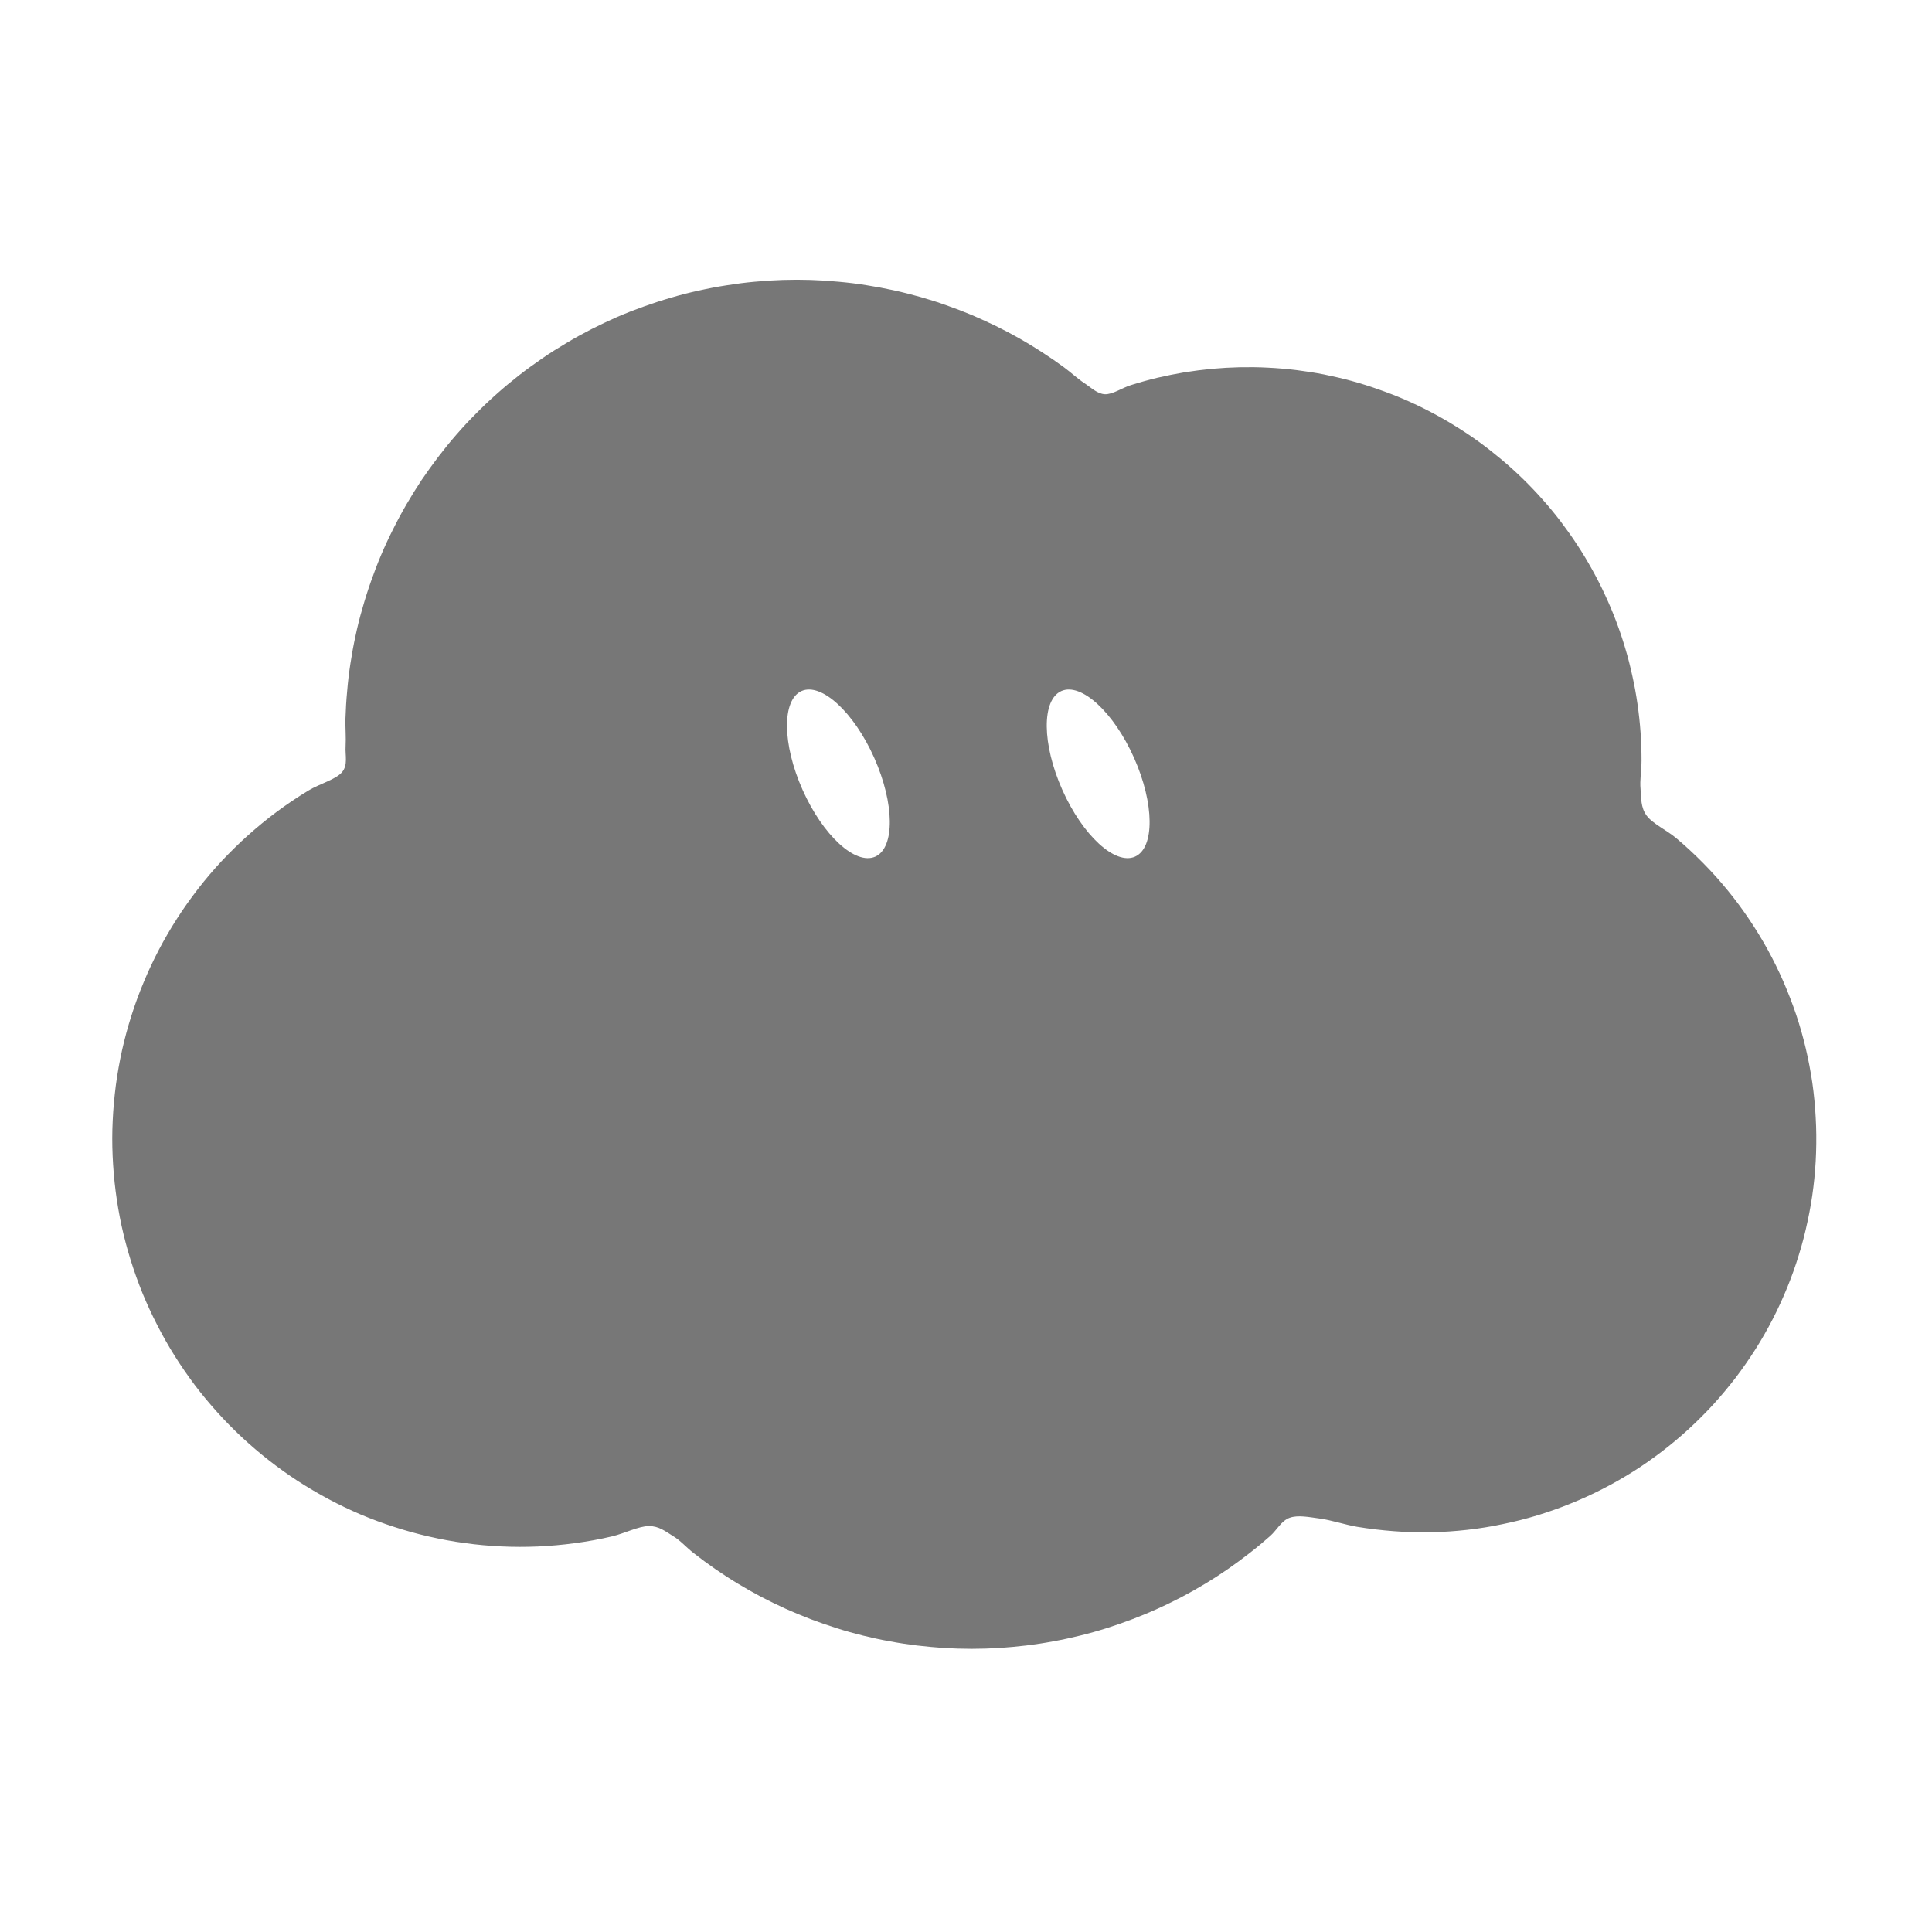
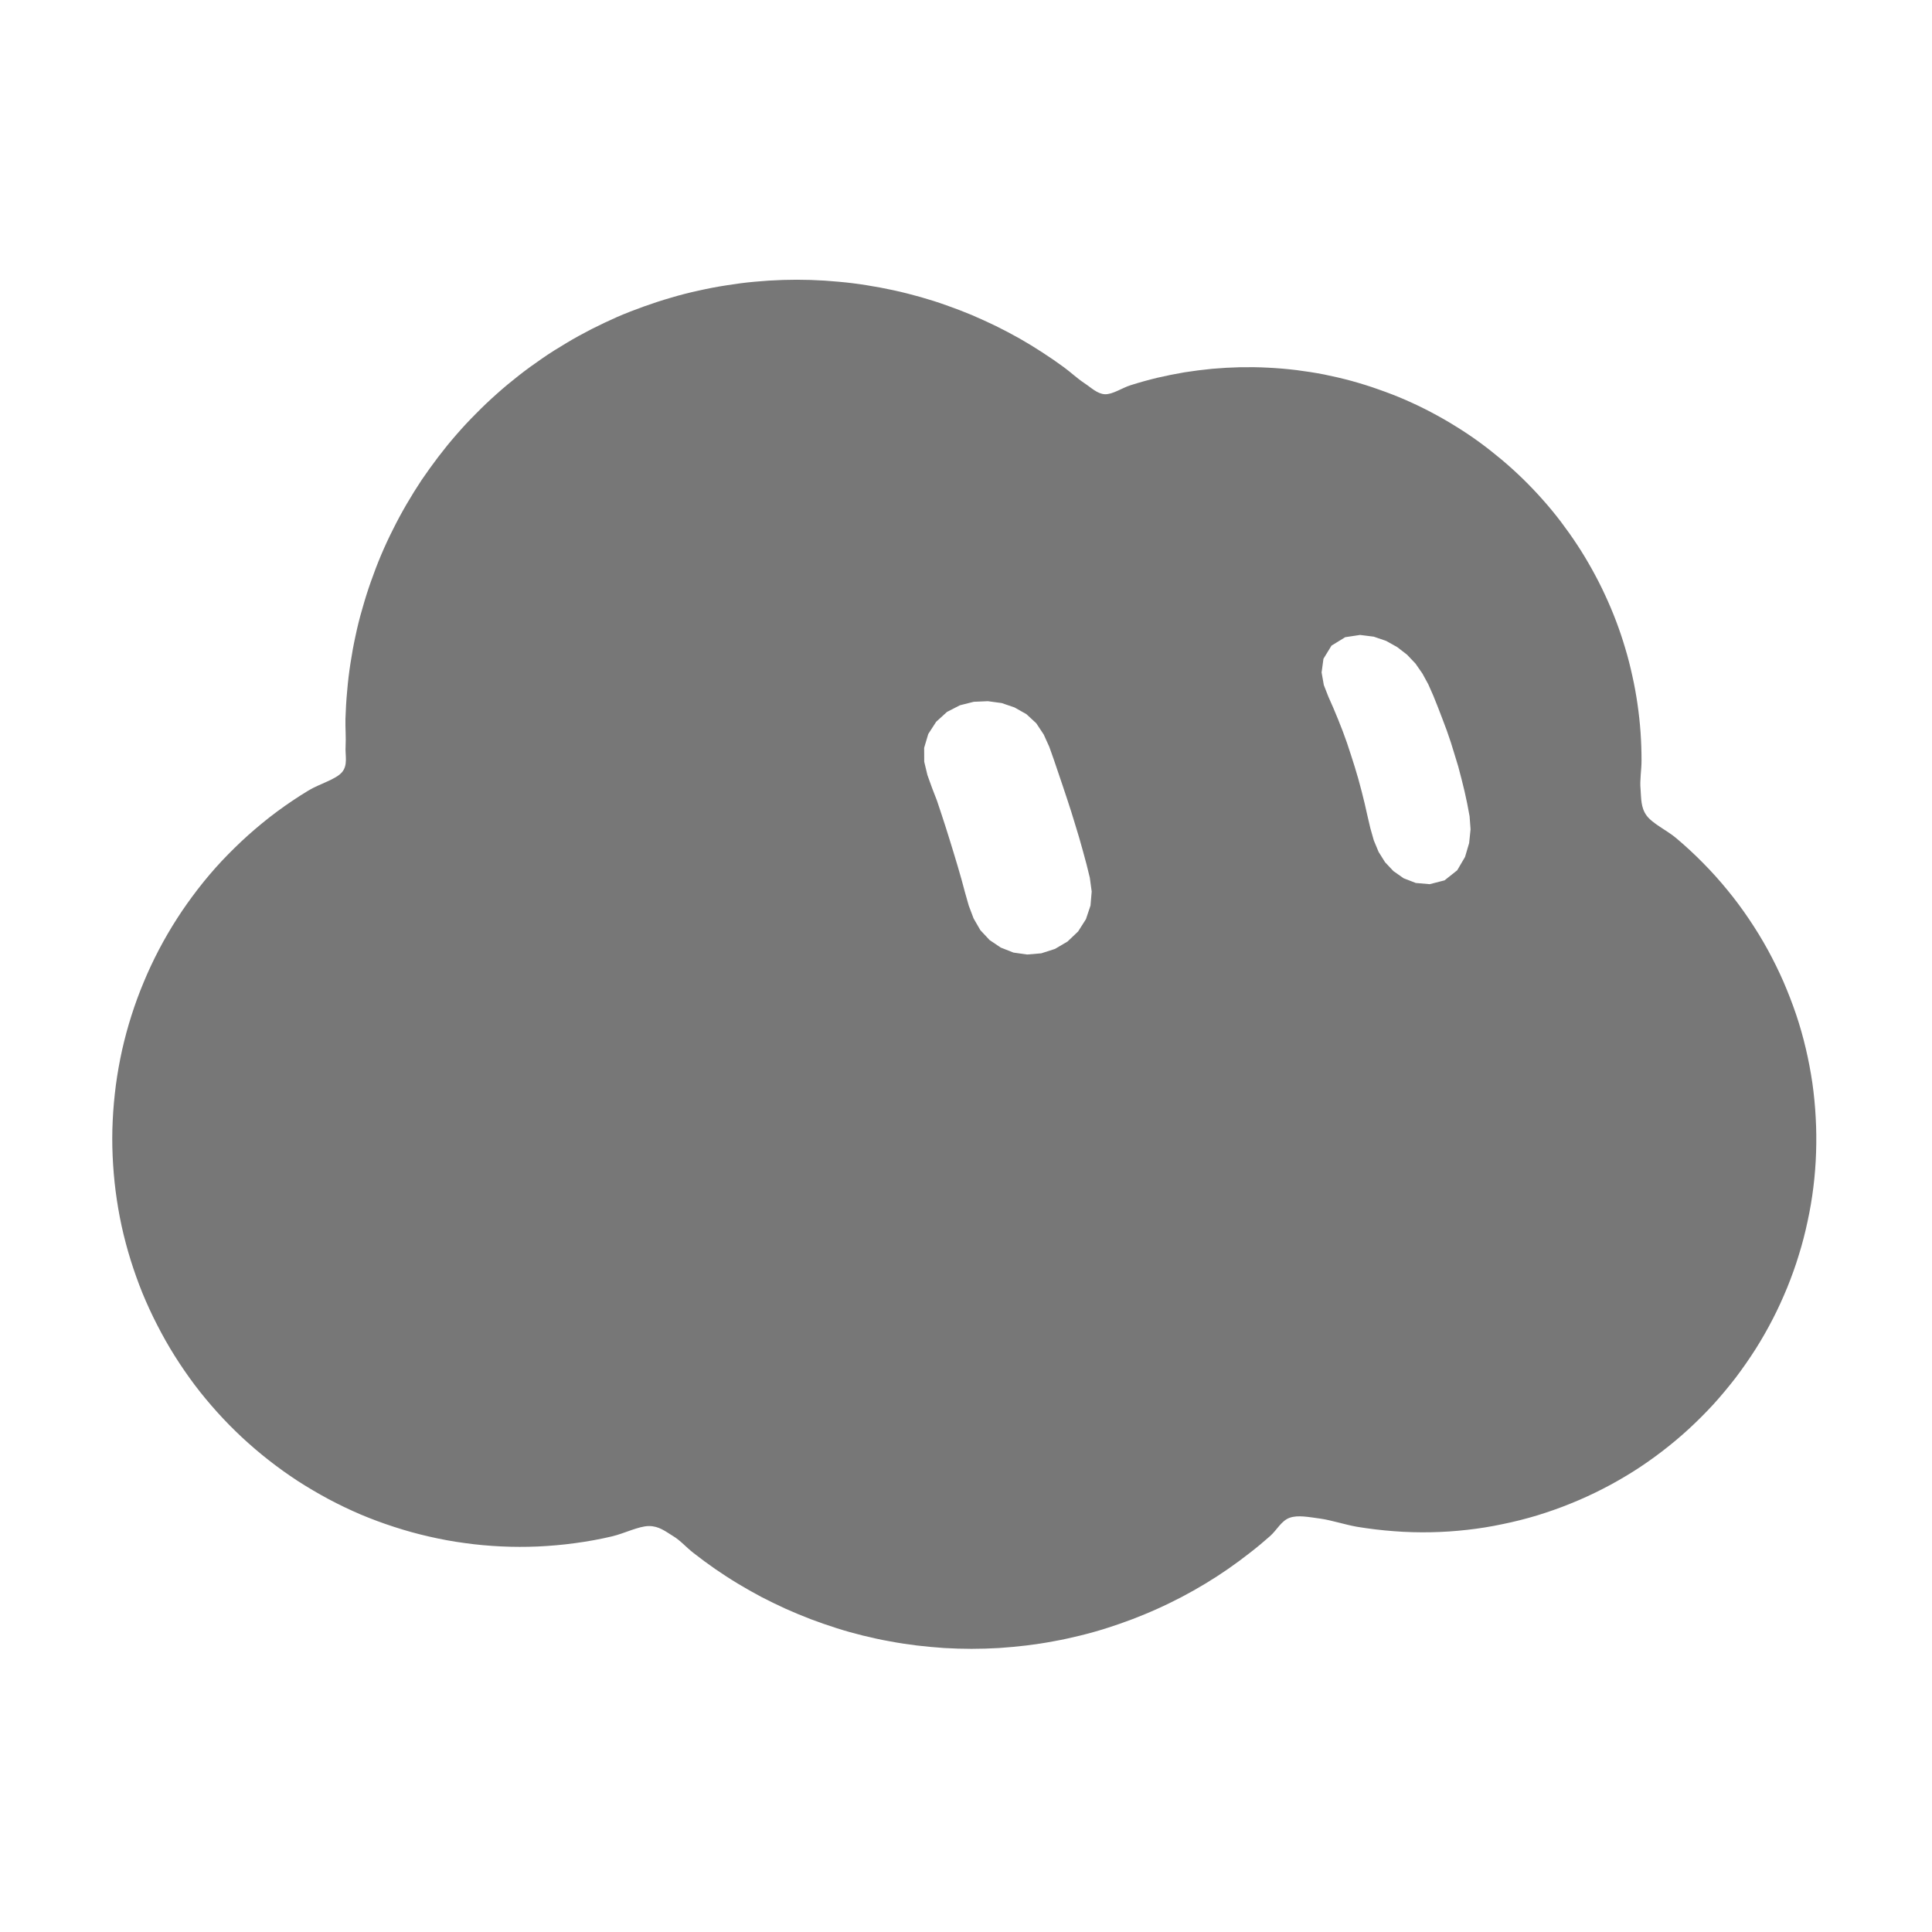
<svg xmlns="http://www.w3.org/2000/svg" width="229" height="229" viewBox="-15 -15 259 259">
  <g class="grok-bot-mark" data-official-id="cloud" data-picker-shape="cloud">
-     <path class="grok-bot-mark__compound" fill="#777777" fill-rule="evenodd" d="M221.98 112.32C222.74 113.71 223.45 115.15 224.08 116.59C224.71 118.05 225.28 119.52 225.79 121.02C226.29 122.51 226.72 124.03 227.08 125.56C227.44 127.08 227.73 128.62 227.96 130.17C228.18 131.72 228.33 133.28 228.41 134.83C228.5 136.38 228.51 137.94 228.46 139.5C228.41 141.05 228.29 142.6 228.1 144.14C227.91 145.69 227.65 147.22 227.32 148.73C227 150.25 226.61 151.76 226.15 153.23C225.7 154.72 225.17 156.18 224.59 157.61C224 159.04 223.36 160.46 222.65 161.83C221.94 163.21 221.17 164.56 220.34 165.87C219.51 167.17 218.62 168.45 217.69 169.68C216.74 170.91 215.74 172.11 214.7 173.26C213.64 174.41 212.54 175.51 211.4 176.56C210.25 177.62 209.05 178.62 207.81 179.57C206.57 180.52 205.29 181.42 203.96 182.26C202.63 183.09 201.27 183.88 199.87 184.59C198.47 185.31 197.03 185.97 195.56 186.56C194.1 187.16 192.6 187.68 191.08 188.15C189.56 188.61 188.01 189 186.44 189.32C184.86 189.66 183.27 189.91 181.67 190.09C180.06 190.27 178.44 190.38 176.81 190.41C175.18 190.44 173.53 190.4 171.89 190.27C170.24 190.15 168.58 189.95 166.93 189.68C165.28 189.39 163.49 188.79 161.98 188.58C160.48 188.38 159 188.07 157.89 188.47C156.78 188.86 156.18 190.11 155.28 190.91C154.4 191.69 153.48 192.46 152.53 193.19C151.59 193.93 150.62 194.64 149.63 195.33C148.65 196.01 147.63 196.67 146.6 197.29C145.56 197.92 144.51 198.51 143.43 199.08C142.37 199.63 141.28 200.17 140.16 200.67C139.06 201.17 137.94 201.63 136.79 202.07C135.66 202.5 134.5 202.9 133.34 203.27C132.18 203.64 131 203.97 129.81 204.26C128.62 204.55 127.42 204.82 126.22 205.03C125.02 205.26 123.81 205.44 122.59 205.59C121.37 205.73 120.15 205.85 118.93 205.93C117.7 206 116.48 206.04 115.25 206.04C114.02 206.04 112.8 206 111.57 205.93C110.35 205.85 109.13 205.73 107.91 205.59C106.7 205.44 105.48 205.26 104.28 205.03C103.07 204.82 101.87 204.55 100.68 204.26C99.5 203.97 98.32 203.64 97.16 203.27C96 202.9 94.84 202.5 93.7 202.07C92.56 201.63 91.44 201.17 90.33 200.67C89.22 200.17 88.13 199.63 87.06 199.08C85.99 198.51 84.94 197.92 83.9 197.29C82.87 196.67 81.86 196.01 80.87 195.33C79.88 194.64 78.91 193.93 77.97 193.19C77.02 192.46 76.21 191.5 75.21 190.91C74.21 190.3 73.34 189.57 71.98 189.58C70.62 189.59 68.7 190.57 67.06 190.96C65.41 191.35 63.75 191.65 62.09 191.87C60.44 192.1 58.77 192.24 57.12 192.32C55.47 192.39 53.82 192.39 52.18 192.31C50.55 192.23 48.92 192.09 47.31 191.86C45.7 191.65 44.1 191.35 42.53 190.99C40.95 190.63 39.39 190.2 37.86 189.7C36.33 189.21 34.83 188.65 33.35 188.03C31.88 187.4 30.43 186.71 29.03 185.96C27.62 185.2 26.24 184.39 24.92 183.54C23.59 182.67 22.29 181.74 21.04 180.76C19.79 179.79 18.59 178.75 17.43 177.68C16.28 176.6 15.16 175.47 14.11 174.3C13.06 173.13 12.04 171.91 11.09 170.65C10.15 169.39 9.25 168.09 8.41 166.75C7.58 165.43 6.8 164.05 6.08 162.64C5.36 161.25 4.7 159.81 4.1 158.36C3.51 156.9 2.98 155.41 2.51 153.91C2.04 152.4 1.64 150.88 1.3 149.34C0.97 147.8 0.7 146.24 0.5 144.68C0.3 143.12 0.17 141.54 0.1 139.97C0.03 138.38 0.03 136.8 0.11 135.22C0.18 133.64 0.33 132.06 0.53 130.49C0.74 128.91 1.02 127.35 1.36 125.8C1.71 124.25 2.12 122.71 2.61 121.18C3.09 119.66 3.64 118.16 4.26 116.68C4.87 115.2 5.56 113.74 6.3 112.32C7.05 110.89 7.86 109.5 8.74 108.13C9.61 106.77 10.56 105.45 11.55 104.16C12.55 102.87 13.61 101.62 14.73 100.42C15.86 99.23 17.04 98.06 18.27 96.96C19.51 95.86 20.8 94.79 22.14 93.8C23.49 92.8 24.89 91.86 26.34 90.98C27.8 90.09 30.02 89.5 30.85 88.52C31.68 87.53 31.25 86.24 31.33 85.05C31.4 83.86 31.28 82.59 31.31 81.35C31.35 80.12 31.42 78.88 31.54 77.64C31.64 76.4 31.79 75.16 31.98 73.93C32.17 72.69 32.39 71.46 32.66 70.24C32.92 69.01 33.22 67.79 33.58 66.58C33.92 65.36 34.3 64.16 34.72 62.97C35.14 61.78 35.59 60.59 36.08 59.43C36.58 58.25 37.11 57.1 37.69 55.96C38.25 54.83 38.86 53.7 39.5 52.6C40.14 51.5 40.82 50.41 41.52 49.35C42.24 48.3 42.99 47.25 43.76 46.24C44.54 45.22 45.35 44.22 46.19 43.26C47.03 42.29 47.91 41.35 48.81 40.45C49.71 39.53 50.64 38.65 51.6 37.8C52.56 36.94 53.55 36.12 54.56 35.33C55.57 34.54 56.61 33.79 57.67 33.06C58.72 32.33 59.81 31.65 60.91 31C62.01 30.33 63.14 29.72 64.28 29.13C65.41 28.56 66.57 28.01 67.74 27.49C68.92 26.98 70.11 26.52 71.31 26.09C72.51 25.66 73.73 25.26 74.95 24.91C76.17 24.54 77.41 24.23 78.65 23.96C79.89 23.68 81.14 23.44 82.39 23.25C83.64 23.05 84.9 22.88 86.16 22.77C87.41 22.65 88.68 22.57 89.92 22.53C91.18 22.49 92.44 22.49 93.69 22.53C94.94 22.57 96.19 22.65 97.43 22.77C98.67 22.88 99.91 23.03 101.14 23.23C102.36 23.42 103.58 23.65 104.78 23.91C105.99 24.17 107.18 24.48 108.37 24.81C109.54 25.14 110.71 25.51 111.85 25.92C113 26.32 114.14 26.76 115.25 27.22C116.36 27.69 117.45 28.2 118.54 28.72C119.61 29.25 120.67 29.81 121.7 30.39C122.73 30.98 123.74 31.59 124.73 32.24C125.71 32.87 126.68 33.54 127.62 34.23C128.55 34.91 129.44 35.75 130.36 36.36C131.28 36.96 132.09 37.8 133.12 37.85C134.17 37.89 135.43 36.99 136.6 36.63C137.77 36.26 138.96 35.93 140.16 35.64C141.36 35.36 142.58 35.12 143.8 34.91C145.02 34.72 146.26 34.56 147.5 34.44C148.74 34.33 149.99 34.26 151.25 34.23C152.5 34.21 153.75 34.22 155.01 34.29C156.26 34.35 157.52 34.46 158.77 34.61C160.02 34.77 161.27 34.96 162.5 35.2C163.74 35.45 164.98 35.74 166.2 36.07C167.42 36.41 168.63 36.78 169.82 37.21C171.02 37.63 172.2 38.08 173.37 38.59C174.54 39.1 175.69 39.65 176.81 40.24C177.93 40.83 179.05 41.46 180.13 42.14C181.21 42.8 182.27 43.51 183.3 44.26C184.34 45.02 185.34 45.81 186.32 46.63C187.3 47.45 188.24 48.31 189.15 49.19C190.07 50.09 190.96 51.02 191.8 51.97C192.65 52.92 193.47 53.92 194.24 54.93C195.01 55.95 195.75 56.99 196.45 58.06C197.16 59.13 197.81 60.23 198.43 61.34C199.05 62.46 199.64 63.6 200.17 64.76C200.71 65.92 201.21 67.1 201.66 68.29C202.11 69.48 202.52 70.7 202.88 71.92C203.25 73.14 203.56 74.38 203.83 75.62C204.11 76.87 204.34 78.13 204.52 79.39C204.7 80.65 204.84 81.91 204.93 83.18C205.02 84.45 205.06 85.72 205.06 86.98C205.06 88.25 204.81 89.57 204.93 90.79C205.03 92.01 204.94 93.22 205.73 94.32C206.53 95.42 208.44 96.29 209.71 97.36C210.98 98.43 212.19 99.55 213.33 100.71C214.48 101.87 215.57 103.09 216.59 104.34C217.62 105.59 218.58 106.89 219.48 108.23C220.38 109.56 221.21 110.92 221.98 112.32Z M 92.45,77.64 A 5.27,12.15 -24 0,1 102.20,86.60 A 5.27,12.15 -24 0,1 102.34,99.84 A 5.27,12.15 -24 0,1 92.59,90.88 A 5.27,12.15 -24 0,1 92.45,77.64 Z M 127.28,77.64 A 5.27,12.15 -24 0,1 137.03,86.60 A 5.27,12.15 -24 0,1 137.16,99.84 A 5.27,12.15 -24 0,1 127.41,90.88 A 5.27,12.15 -24 0,1 127.28,77.64 Z" />
+     <path class="grok-bot-mark__compound" fill="#777777" fill-rule="evenodd" d="M221.98 112.32C222.74 113.71 223.45 115.15 224.08 116.59C224.71 118.05 225.28 119.52 225.79 121.02C226.29 122.51 226.72 124.03 227.08 125.56C227.44 127.08 227.73 128.62 227.96 130.17C228.18 131.72 228.33 133.28 228.41 134.83C228.5 136.38 228.51 137.94 228.46 139.5C228.41 141.05 228.29 142.6 228.1 144.14C227.91 145.69 227.65 147.22 227.32 148.73C227 150.25 226.61 151.76 226.15 153.23C225.7 154.72 225.17 156.18 224.59 157.61C224 159.04 223.36 160.46 222.65 161.83C221.94 163.21 221.17 164.56 220.34 165.87C219.51 167.17 218.62 168.45 217.69 169.68C216.74 170.91 215.74 172.11 214.7 173.26C213.64 174.41 212.54 175.51 211.4 176.56C210.25 177.62 209.05 178.62 207.81 179.57C206.57 180.52 205.29 181.42 203.96 182.26C202.63 183.09 201.27 183.88 199.87 184.59C198.47 185.31 197.03 185.97 195.56 186.56C194.1 187.16 192.6 187.68 191.08 188.15C189.56 188.61 188.01 189 186.44 189.32C184.86 189.66 183.27 189.91 181.67 190.09C180.06 190.27 178.44 190.38 176.81 190.41C175.18 190.44 173.53 190.4 171.89 190.27C170.24 190.15 168.58 189.95 166.93 189.68C165.28 189.39 163.49 188.79 161.98 188.58C160.48 188.38 159 188.07 157.89 188.47C156.78 188.86 156.18 190.11 155.28 190.91C154.4 191.69 153.48 192.46 152.53 193.19C151.59 193.93 150.62 194.64 149.63 195.33C148.65 196.01 147.63 196.67 146.6 197.29C145.56 197.92 144.51 198.51 143.43 199.08C142.37 199.63 141.28 200.17 140.16 200.67C139.06 201.17 137.94 201.63 136.79 202.07C135.66 202.5 134.5 202.9 133.34 203.27C132.18 203.64 131 203.97 129.81 204.26C128.62 204.55 127.42 204.82 126.22 205.03C125.02 205.26 123.81 205.44 122.59 205.59C121.37 205.73 120.15 205.85 118.93 205.93C117.7 206 116.48 206.04 115.25 206.04C114.02 206.04 112.8 206 111.57 205.93C110.35 205.85 109.13 205.73 107.91 205.59C106.7 205.44 105.48 205.26 104.28 205.03C103.07 204.82 101.87 204.55 100.68 204.26C99.5 203.97 98.32 203.64 97.16 203.27C96 202.9 94.84 202.5 93.7 202.07C92.56 201.63 91.44 201.17 90.33 200.67C89.22 200.17 88.13 199.63 87.06 199.08C85.99 198.51 84.94 197.92 83.9 197.29C82.87 196.67 81.86 196.01 80.87 195.33C79.88 194.64 78.91 193.93 77.97 193.19C77.02 192.46 76.21 191.5 75.21 190.91C74.21 190.3 73.34 189.57 71.98 189.58C70.62 189.59 68.7 190.57 67.06 190.96C65.41 191.35 63.75 191.65 62.09 191.87C60.44 192.1 58.77 192.24 57.12 192.32C55.47 192.39 53.82 192.39 52.18 192.31C50.55 192.23 48.92 192.09 47.31 191.86C45.7 191.65 44.1 191.35 42.53 190.99C40.95 190.63 39.39 190.2 37.86 189.7C36.33 189.21 34.83 188.65 33.35 188.03C31.88 187.4 30.43 186.71 29.03 185.96C27.62 185.2 26.24 184.39 24.92 183.54C23.59 182.67 22.29 181.74 21.04 180.76C19.79 179.79 18.59 178.75 17.43 177.68C16.28 176.6 15.16 175.47 14.11 174.3C13.06 173.13 12.04 171.91 11.09 170.65C10.15 169.39 9.25 168.09 8.41 166.75C7.58 165.43 6.8 164.05 6.08 162.64C5.36 161.25 4.7 159.81 4.1 158.36C3.51 156.9 2.98 155.41 2.51 153.91C2.04 152.4 1.64 150.88 1.3 149.34C0.97 147.8 0.7 146.24 0.5 144.68C0.3 143.12 0.17 141.54 0.1 139.97C0.03 138.38 0.03 136.8 0.11 135.22C0.18 133.64 0.33 132.06 0.53 130.49C0.74 128.91 1.02 127.35 1.36 125.8C1.71 124.25 2.12 122.71 2.61 121.18C3.09 119.66 3.64 118.16 4.26 116.68C4.87 115.2 5.56 113.74 6.3 112.32C7.05 110.89 7.86 109.5 8.74 108.13C9.61 106.77 10.56 105.45 11.55 104.16C12.55 102.87 13.61 101.62 14.73 100.42C15.86 99.23 17.04 98.06 18.27 96.96C19.51 95.86 20.8 94.79 22.14 93.8C23.49 92.8 24.89 91.86 26.34 90.98C27.8 90.09 30.02 89.5 30.85 88.52C31.68 87.53 31.25 86.24 31.33 85.05C31.4 83.86 31.28 82.59 31.31 81.35C31.35 80.12 31.42 78.88 31.54 77.64C31.64 76.4 31.79 75.16 31.98 73.93C32.17 72.69 32.39 71.46 32.66 70.24C32.92 69.01 33.22 67.79 33.58 66.58C33.92 65.36 34.3 64.16 34.72 62.97C35.14 61.78 35.59 60.59 36.08 59.43C36.58 58.25 37.11 57.1 37.69 55.96C38.25 54.83 38.86 53.7 39.5 52.6C40.14 51.5 40.82 50.41 41.52 49.35C42.24 48.3 42.99 47.25 43.76 46.24C44.54 45.22 45.35 44.22 46.19 43.26C47.03 42.29 47.91 41.35 48.81 40.45C49.71 39.53 50.64 38.65 51.6 37.8C52.56 36.94 53.55 36.12 54.56 35.33C55.57 34.54 56.61 33.79 57.67 33.06C58.72 32.33 59.81 31.65 60.91 31C62.01 30.33 63.14 29.72 64.28 29.13C65.41 28.56 66.57 28.01 67.74 27.49C68.92 26.98 70.11 26.52 71.31 26.09C72.51 25.66 73.73 25.26 74.95 24.91C76.17 24.54 77.41 24.23 78.65 23.96C79.89 23.68 81.14 23.44 82.39 23.25C83.64 23.05 84.9 22.88 86.16 22.77C87.41 22.65 88.68 22.57 89.92 22.53C91.18 22.49 92.44 22.49 93.69 22.53C94.94 22.57 96.19 22.65 97.43 22.77C98.67 22.88 99.91 23.03 101.14 23.23C102.36 23.42 103.58 23.65 104.78 23.91C105.99 24.17 107.18 24.48 108.37 24.81C109.54 25.14 110.71 25.51 111.85 25.92C113 26.32 114.14 26.76 115.25 27.22C116.36 27.69 117.45 28.2 118.54 28.72C119.61 29.25 120.67 29.81 121.7 30.39C122.73 30.98 123.74 31.59 124.73 32.24C125.71 32.87 126.68 33.54 127.62 34.23C128.55 34.91 129.44 35.75 130.36 36.36C131.28 36.96 132.09 37.8 133.12 37.85C134.17 37.89 135.43 36.99 136.6 36.63C137.77 36.26 138.96 35.93 140.16 35.64C141.36 35.36 142.58 35.12 143.8 34.91C145.02 34.72 146.26 34.56 147.5 34.44C148.74 34.33 149.99 34.26 151.25 34.23C152.5 34.21 153.75 34.22 155.01 34.29C156.26 34.35 157.52 34.46 158.77 34.61C160.02 34.77 161.27 34.96 162.5 35.2C163.74 35.45 164.98 35.74 166.2 36.07C167.42 36.41 168.63 36.78 169.82 37.21C171.02 37.63 172.2 38.08 173.37 38.59C174.54 39.1 175.69 39.65 176.81 40.24C177.93 40.83 179.05 41.46 180.13 42.14C181.21 42.8 182.27 43.51 183.3 44.26C184.34 45.02 185.34 45.81 186.32 46.63C187.3 47.45 188.24 48.31 189.15 49.19C190.07 50.09 190.96 51.02 191.8 51.97C192.65 52.92 193.47 53.92 194.24 54.93C195.01 55.95 195.75 56.99 196.45 58.06C197.16 59.13 197.81 60.23 198.43 61.34C199.05 62.46 199.64 63.6 200.17 64.76C200.71 65.92 201.21 67.1 201.66 68.29C202.11 69.48 202.52 70.7 202.88 71.92C203.25 73.14 203.56 74.38 203.83 75.62C204.11 76.87 204.34 78.13 204.52 79.39C204.7 80.65 204.84 81.91 204.93 83.18C205.02 84.45 205.06 85.72 205.06 86.98C205.06 88.25 204.81 89.57 204.93 90.79C205.03 92.01 204.94 93.22 205.73 94.32C206.53 95.42 208.44 96.29 209.71 97.36C210.98 98.43 212.19 99.55 213.33 100.71C214.48 101.87 215.57 103.09 216.59 104.34C217.62 105.59 218.58 106.89 219.48 108.23C220.38 109.56 221.21 110.92 221.98 112.32Z M117.43 79.00L119.28 79.25L121.01 79.84L122.60 80.74L123.92 81.96L124.92 83.47L125.67 85.13L126.28 86.85L126.87 88.59L127.46 90.33L128.04 92.07L128.61 93.82L129.15 95.58L129.68 97.33L130.18 99.11L130.66 100.88L131.10 102.67L131.35 104.52L131.19 106.40L130.58 108.22L129.53 109.87L128.11 111.22L126.43 112.21L124.59 112.80L122.70 112.96L120.86 112.70L119.16 112.03L117.66 111.02L116.42 109.69L115.52 108.13L114.87 106.41L114.37 104.65L113.89 102.87L113.38 101.10L112.85 99.34L112.31 97.58L111.76 95.83L111.19 94.08L110.61 92.34L109.95 90.63L109.33 88.91L108.90 87.12L108.89 85.25L109.44 83.40L110.50 81.76L111.95 80.44L113.68 79.55L115.54 79.08Z M167.33 70.12L169.16 70.35L170.83 70.92L172.31 71.75L173.63 72.77L174.76 73.96L175.69 75.30L176.48 76.75L177.15 78.27L177.77 79.82L178.37 81.38L178.96 82.95L179.50 84.53L180.00 86.15L180.49 87.76L180.92 89.40L181.33 91.06L181.69 92.72L182.01 94.43L182.14 96.18L181.95 98.02L181.40 99.88L180.35 101.67L178.65 103.02L176.66 103.53L174.80 103.37L173.17 102.74L171.80 101.78L170.68 100.59L169.81 99.20L169.17 97.66L168.71 96.04L168.32 94.38L167.94 92.70L167.53 91.05L167.09 89.41L166.61 87.79L166.10 86.19L165.57 84.58L165.00 83.01L164.39 81.46L163.75 79.92L163.08 78.40L162.47 76.84L162.17 75.15L162.42 73.31L163.50 71.55L165.34 70.42Z" />
  </g>
</svg>
